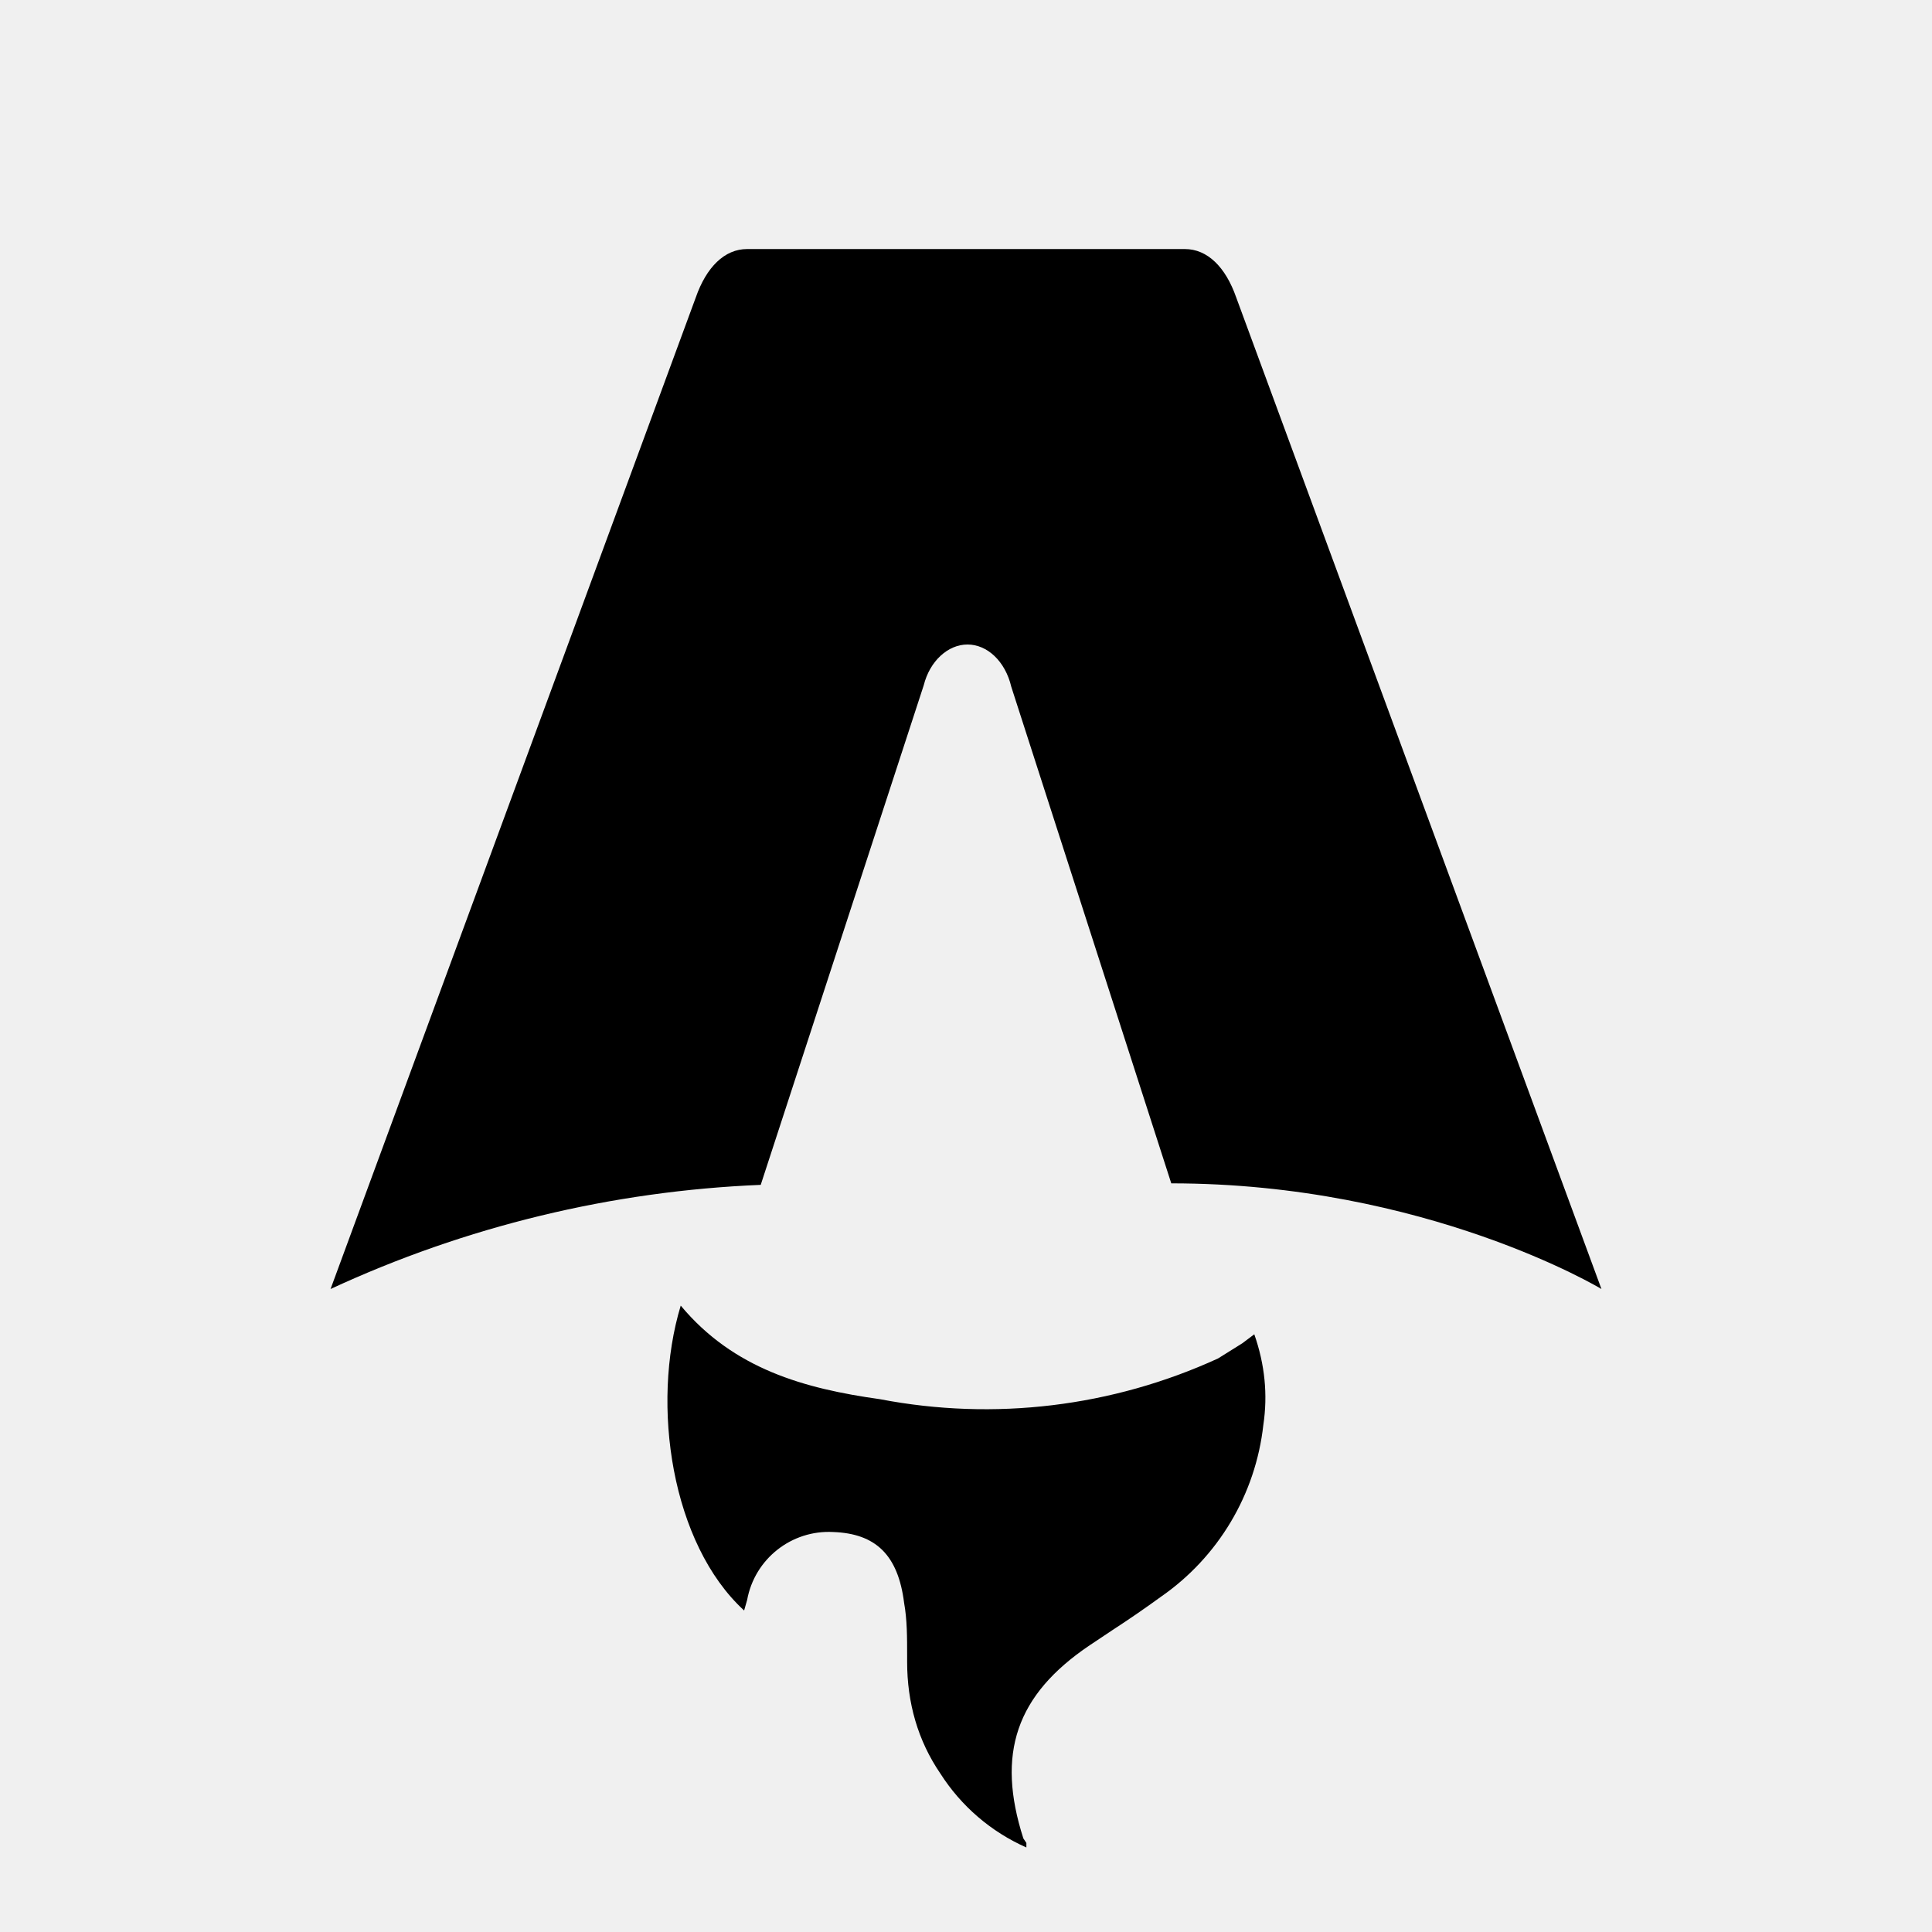
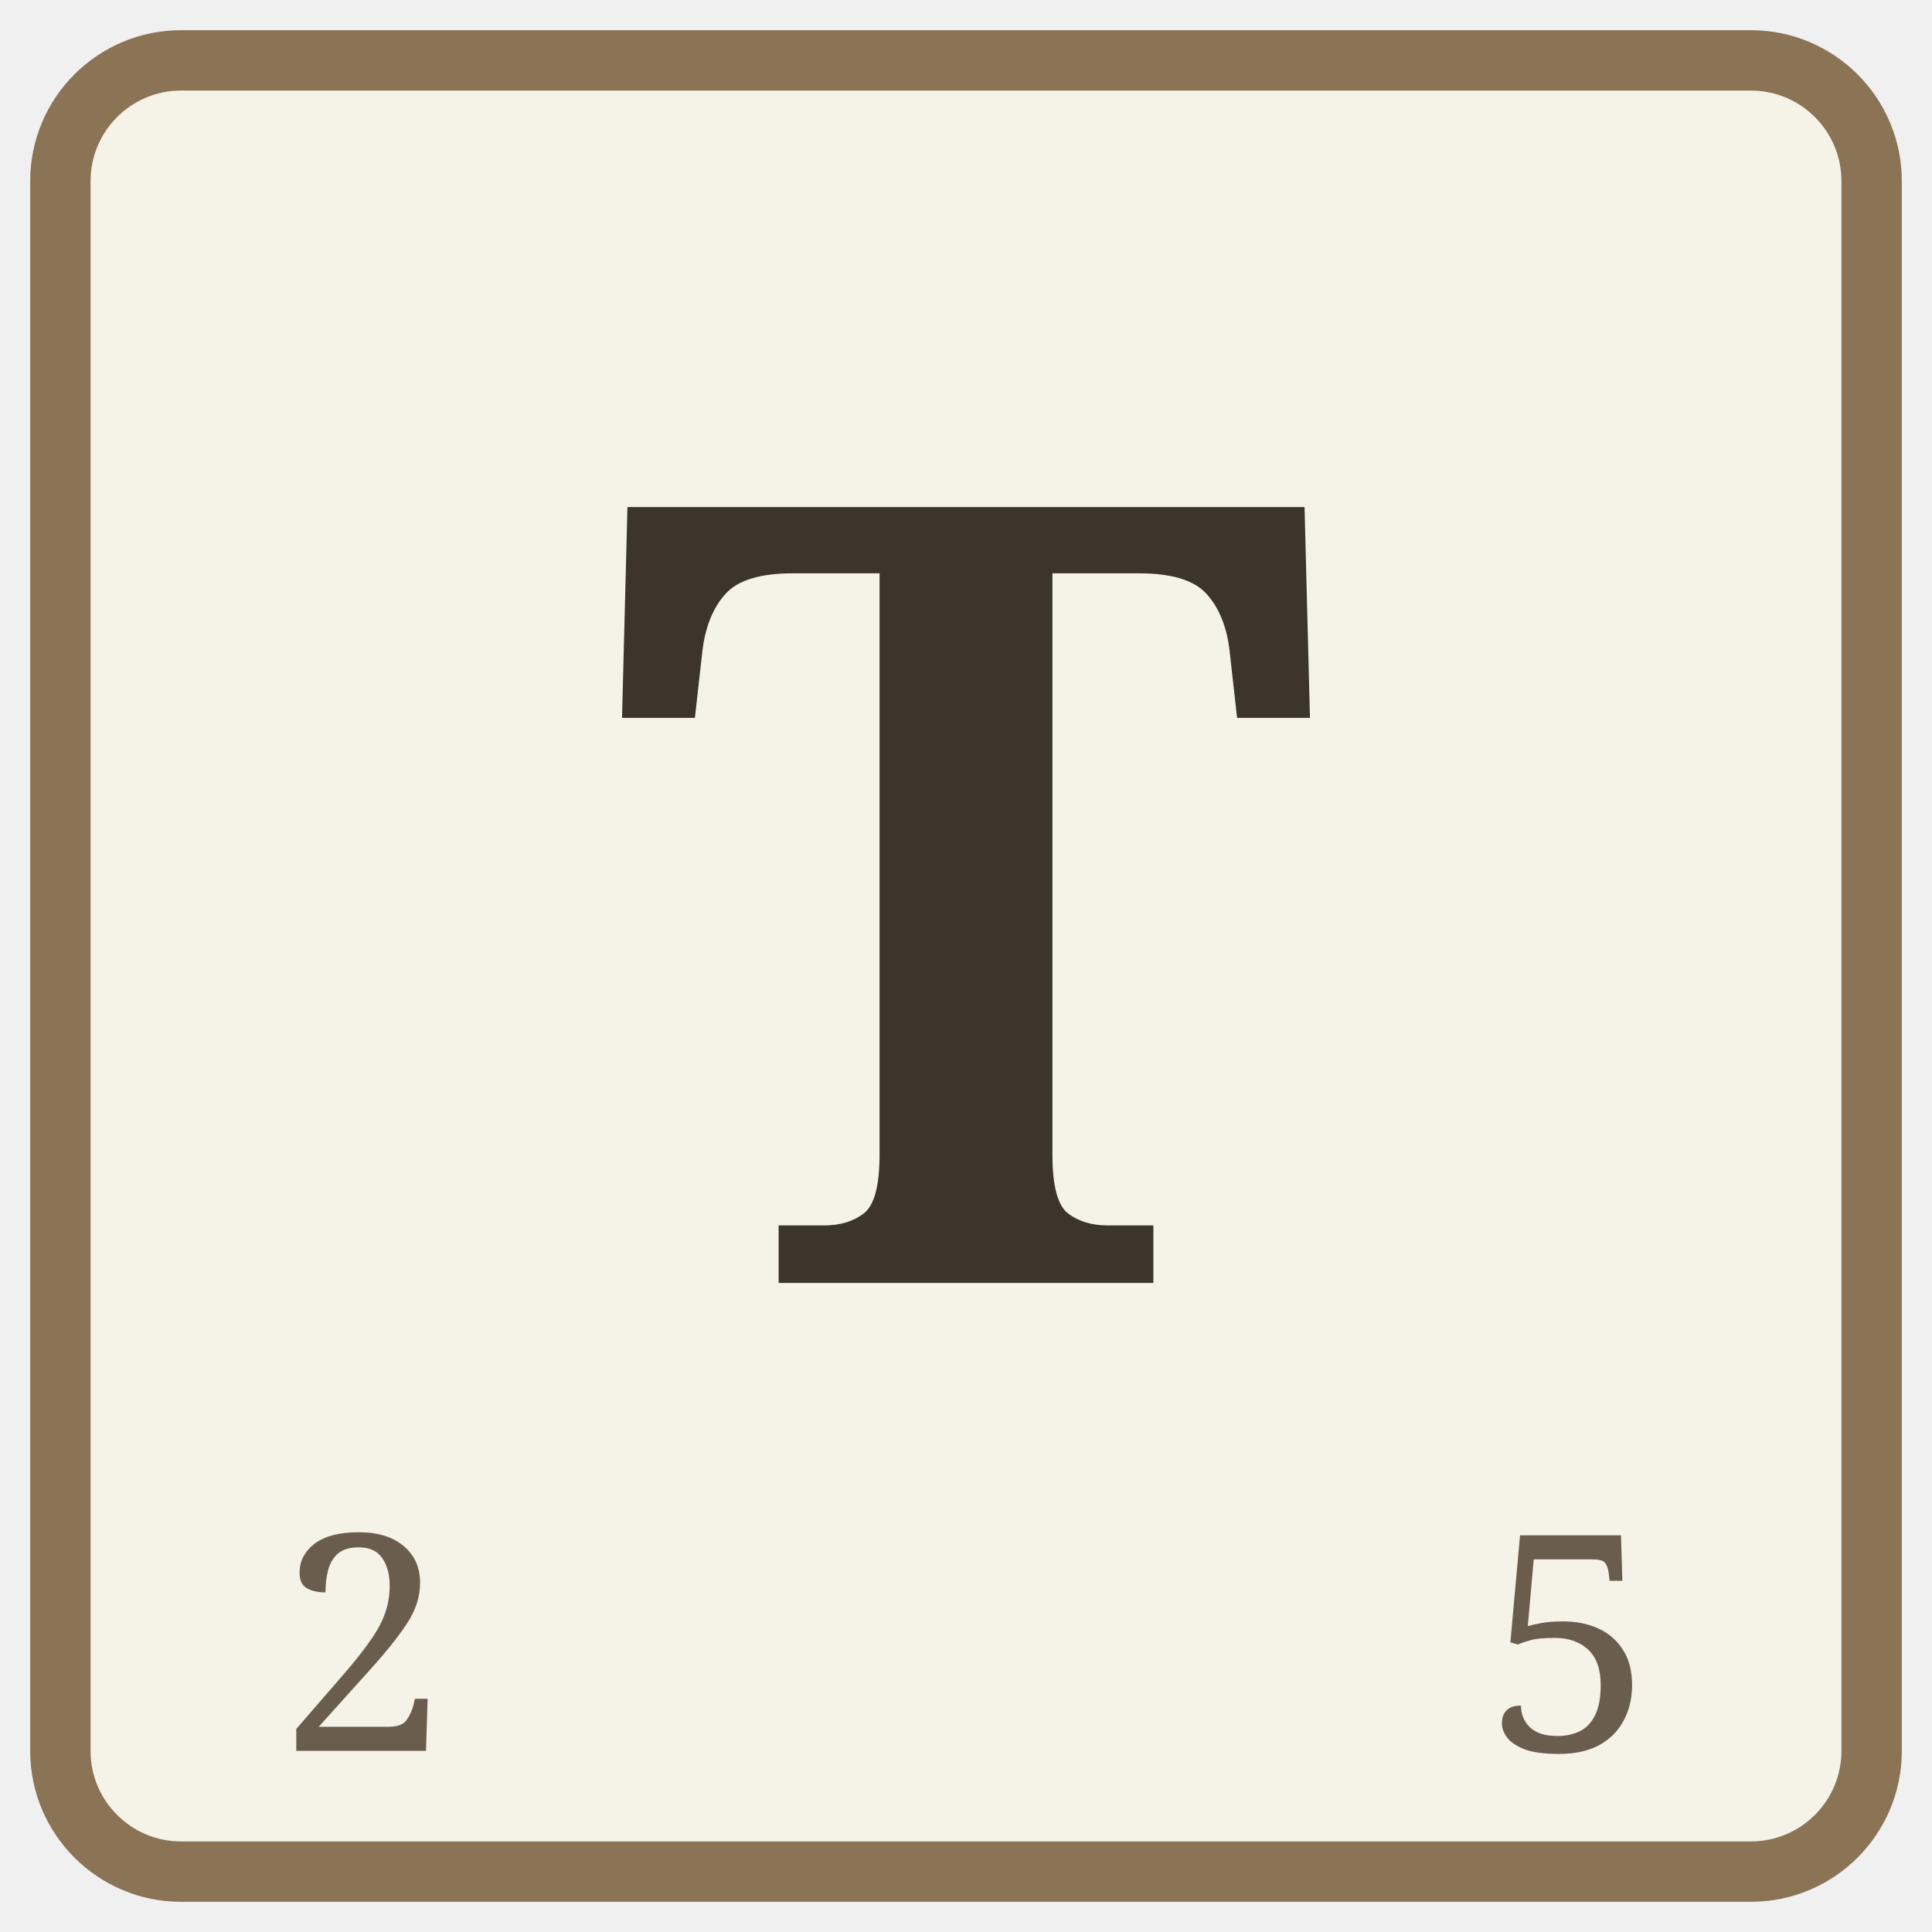
- <svg xmlns="http://www.w3.org/2000/svg" fill="none" viewBox="0 0 128 128">
-   <path d="M50.4 78.5a75.1 75.1 0 0 0-28.5 6.9l24.2-65.7c.7-2 1.9-3.2 3.4-3.2h29c1.5 0 2.7 1.2 3.4 3.2l24.2 65.7s-11.6-7-28.5-7L67 45.5c-.4-1.7-1.6-2.8-2.9-2.8-1.3 0-2.5 1.1-2.9 2.7L50.4 78.5Zm-1.1 28.2Zm-4.2-20.2c-2 6.6-.6 15.8 4.2 20.2a17.5 17.5 0 0 1 .2-.7 5.5 5.5 0 0 1 5.7-4.5c2.8.1 4.3 1.5 4.7 4.7.2 1.1.2 2.3.2 3.5v.4c0 2.7.7 5.2 2.2 7.4a13 13 0 0 0 5.7 4.9v-.3l-.2-.3c-1.8-5.6-.5-9.5 4.4-12.8l1.5-1a73 73 0 0 0 3.2-2.2 16 16 0 0 0 6.8-11.4c.3-2 .1-4-.6-6l-.8.6-1.6 1a37 37 0 0 1-22.4 2.7c-5-.7-9.7-2-13.2-6.2Z" />
-   <style>
-         path { fill: #000; }
-         @media (prefers-color-scheme: dark) {
-             path { fill: #FFF; }
-         }
-     </style>
+ <svg xmlns="http://www.w3.org/2000/svg" viewBox="0 0 128 128">
+   <rect x="4" y="4" width="120" height="120" rx="8" fill="#F5F2E8" stroke="#8B7355" stroke-width="4" />
+   <text x="64" y="85" font-family="Georgia, serif" font-size="72" font-weight="bold" fill="#3D3529" text-anchor="middle">T</text>
+   <text x="24" y="116" font-family="Georgia, serif" font-size="20" fill="#6B5D4D" text-anchor="middle">2</text>
+   <text x="104" y="116" font-family="Georgia, serif" font-size="20" fill="#6B5D4D" text-anchor="middle">5</text>
</svg>
